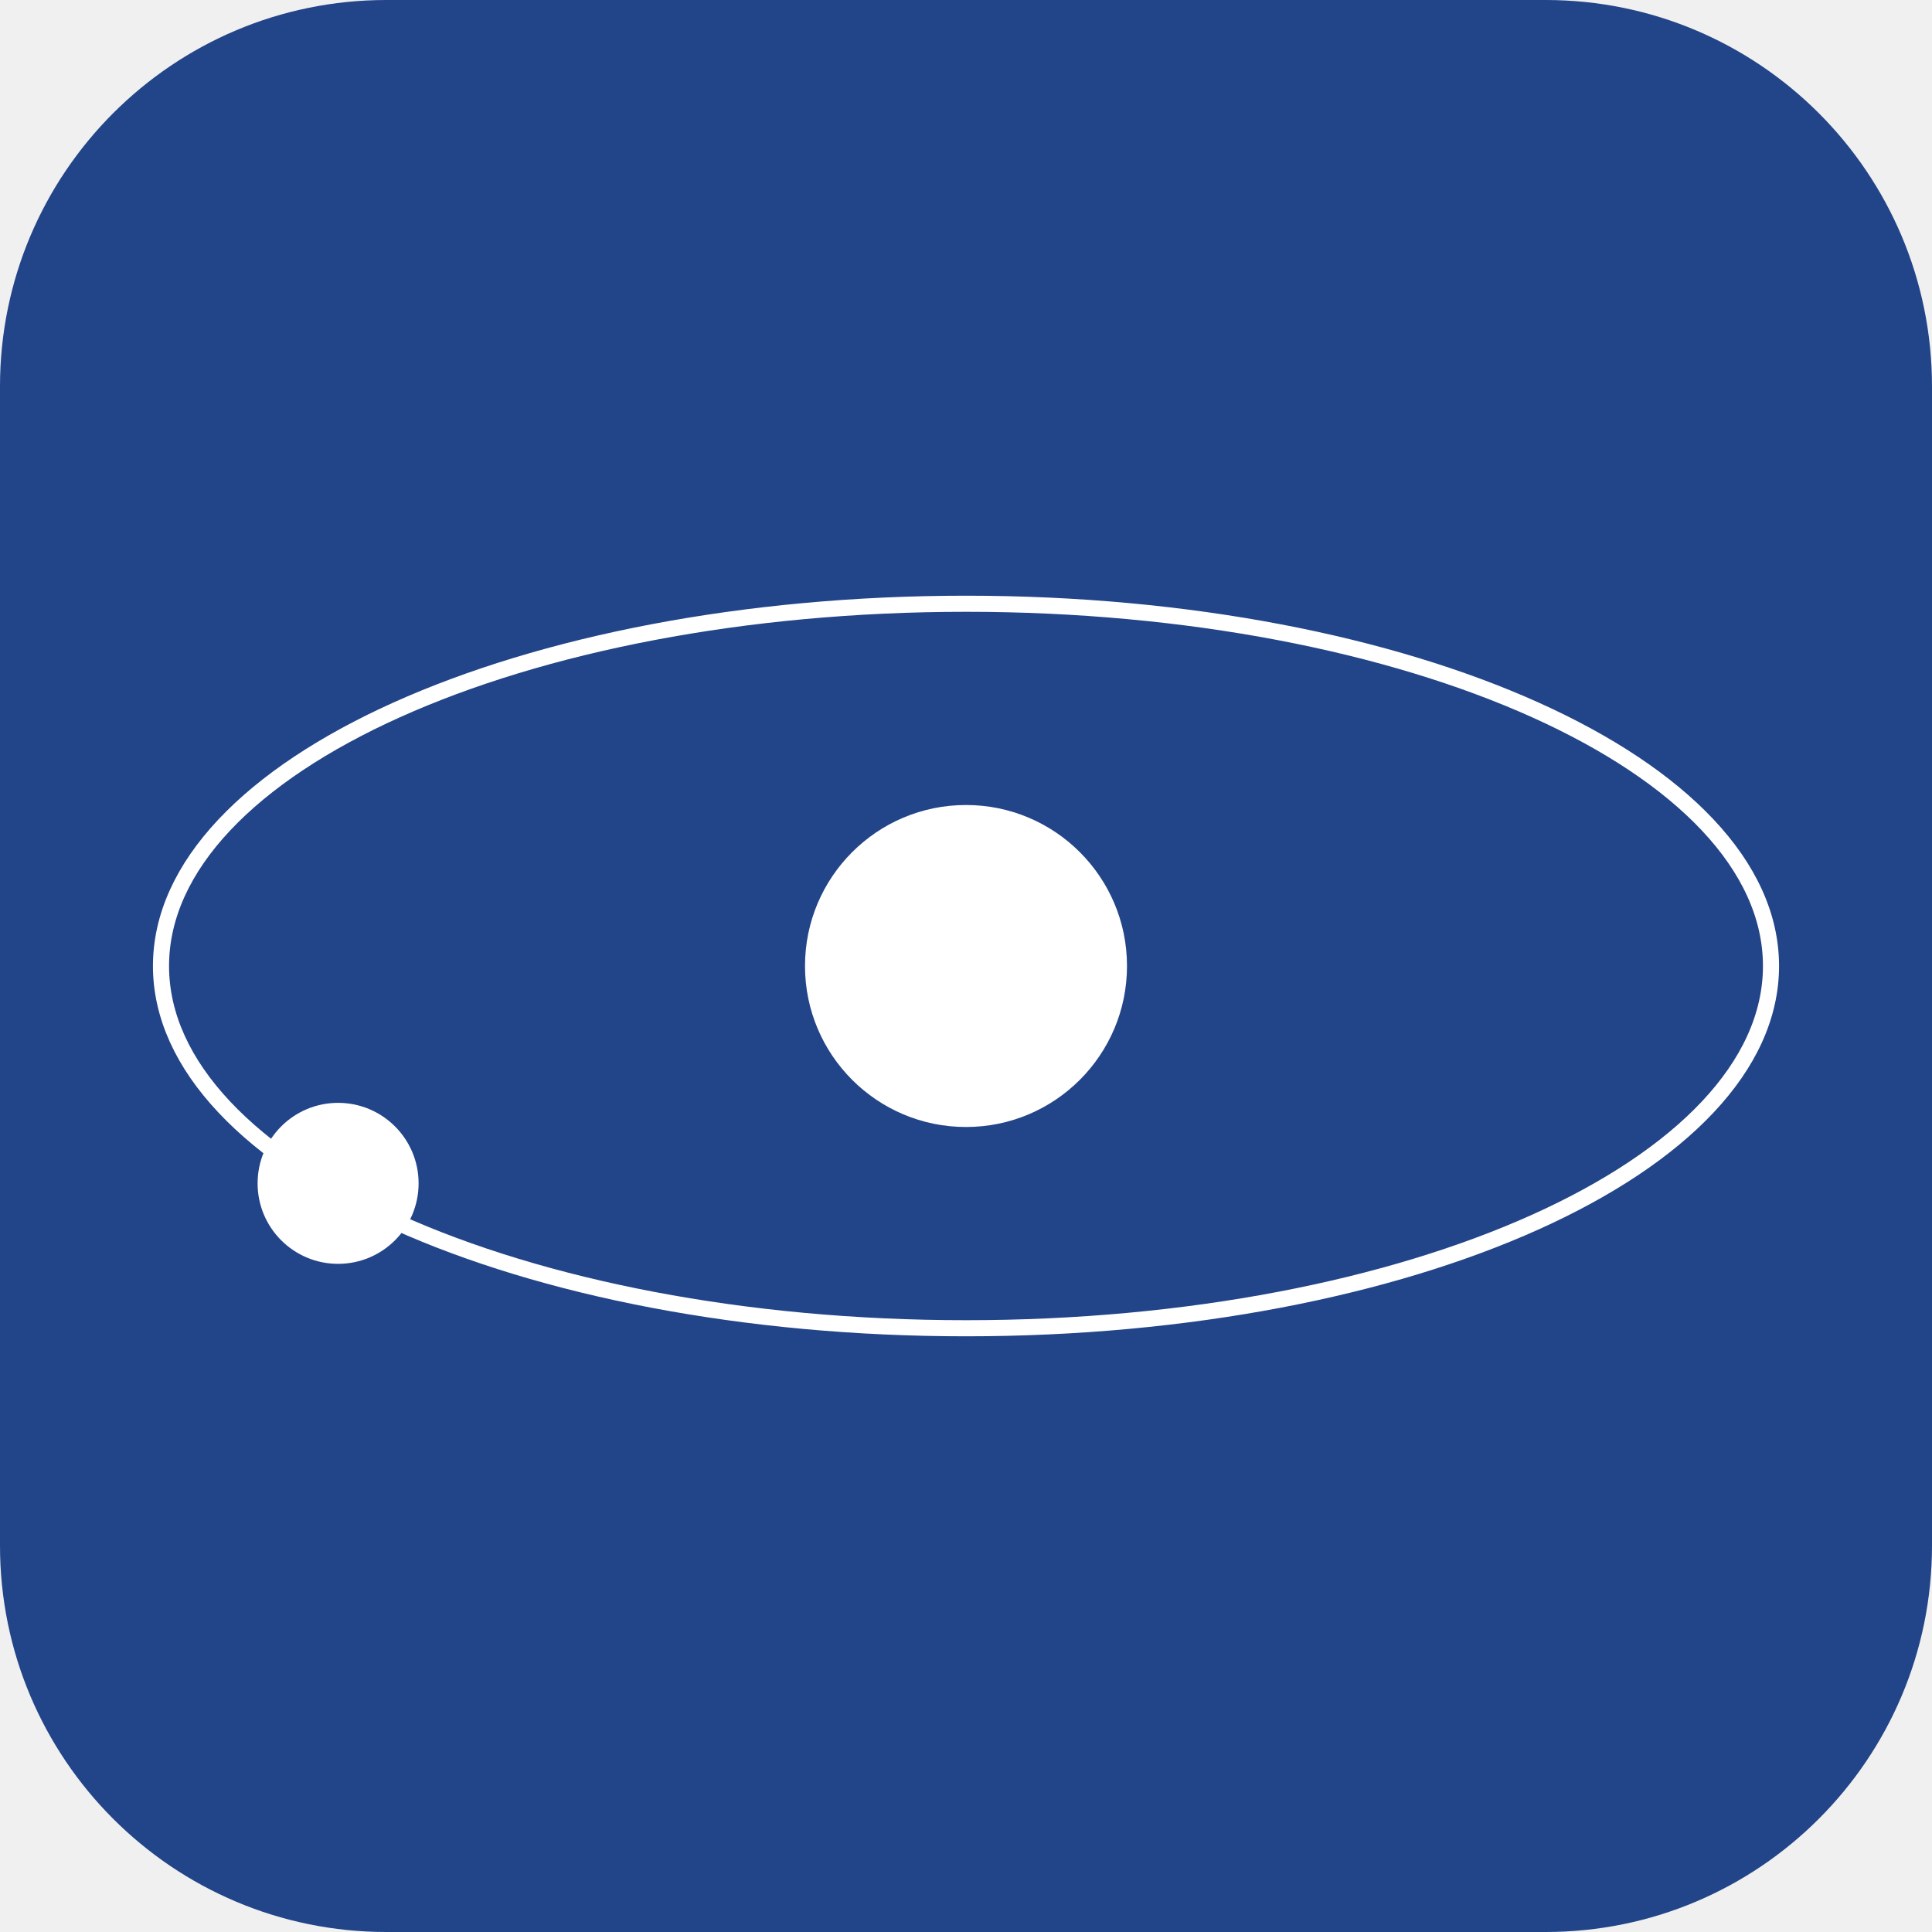
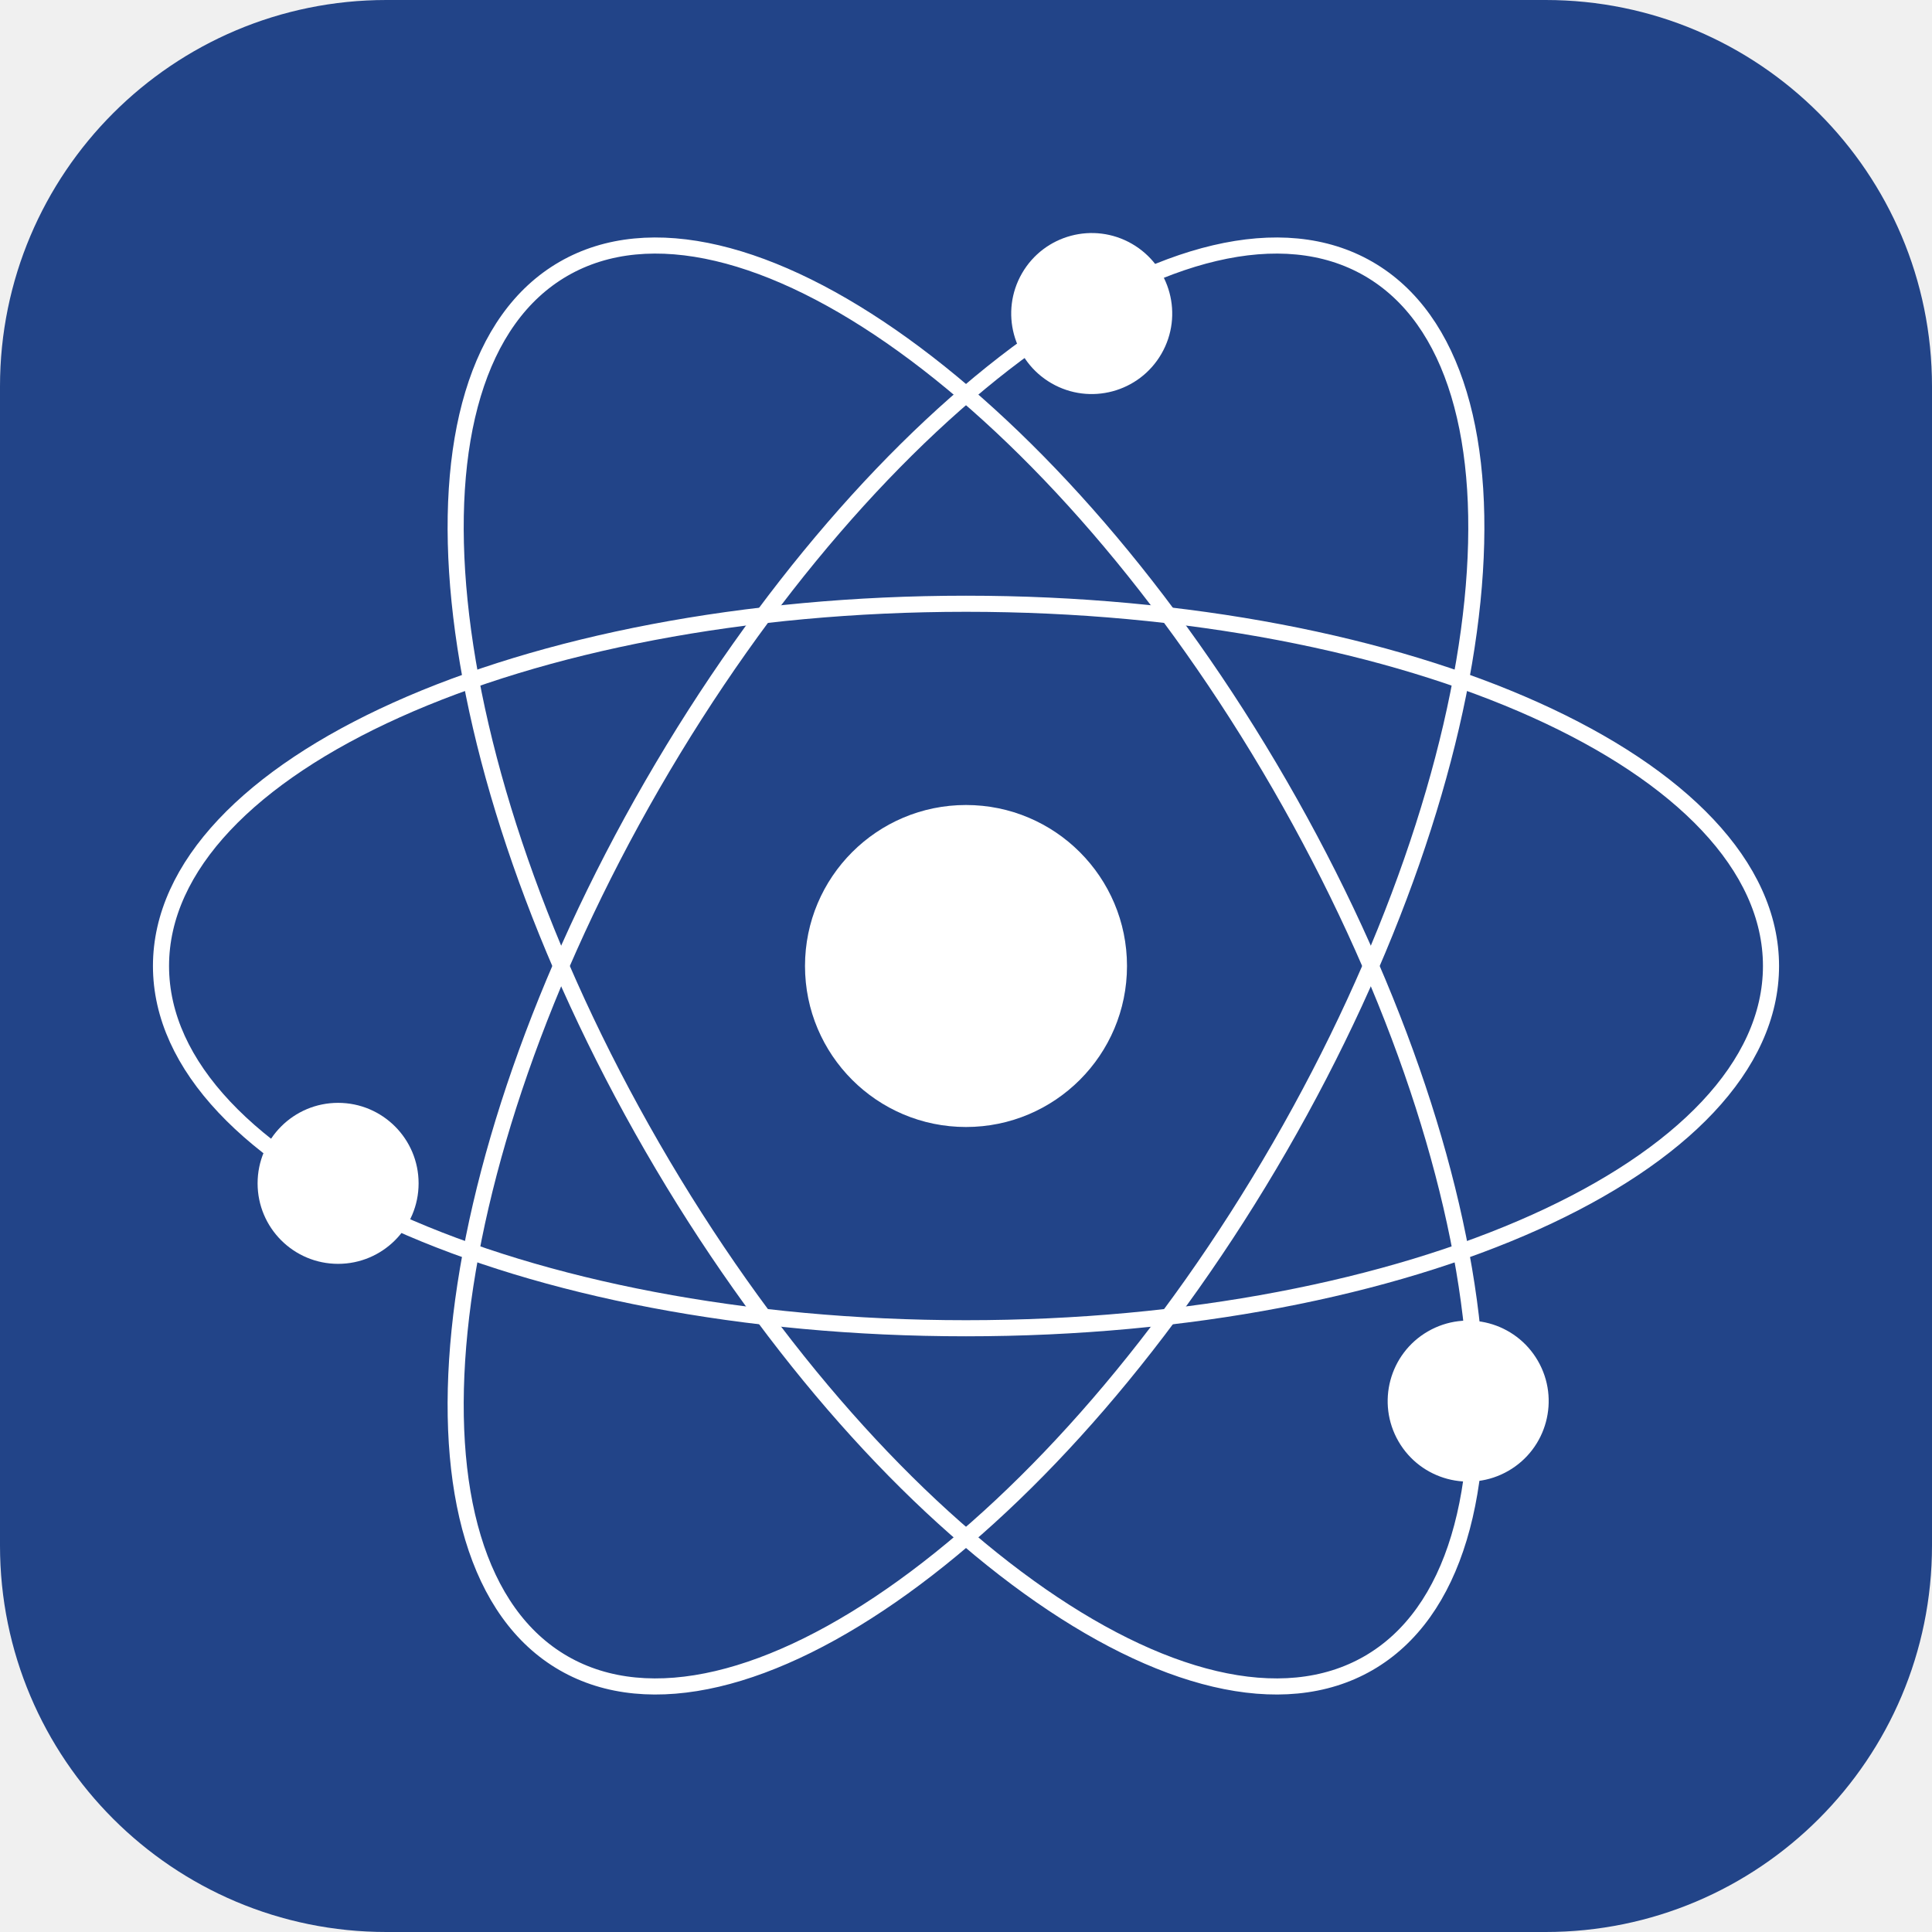
<svg xmlns="http://www.w3.org/2000/svg" width="240" height="240" viewbox="0 0 240 240">
  <rect x="0" y="0" width="240" height="240" fill="#248" rx="48" ry="48" />
  <circle cx="120" cy="120" r="20" fill="#FFF" />
-   <ellipse cx="120" cy="120" rx="100" ry="45" stroke="#FFF" stroke-width="2" fill="none" />
-   <circle cx="42" cy="147" r="10" fill="#FFF" />
+   <g>
+     <ellipse cx="120" cy="120" rx="100" ry="45" stroke="#FFF" stroke-width="2" fill="none" />
+     <circle cx="42" cy="147" r="10" fill="#FFF" />
+   </g>
+   <g transform="rotate(120 120 120)">
+     <ellipse cx="120" cy="120" rx="100" ry="45" stroke="#FFF" stroke-width="2" fill="none" />
+     <circle cx="42" cy="147" r="10" fill="#FFF" />
+   </g>
+   <g transform="rotate(240 120 120)">
+     <ellipse cx="120" cy="120" rx="100" ry="45" stroke="#FFF" stroke-width="2" fill="none" />
+     <circle cx="42" cy="147" r="10" fill="#FFF" />
+   </g>
</svg>
